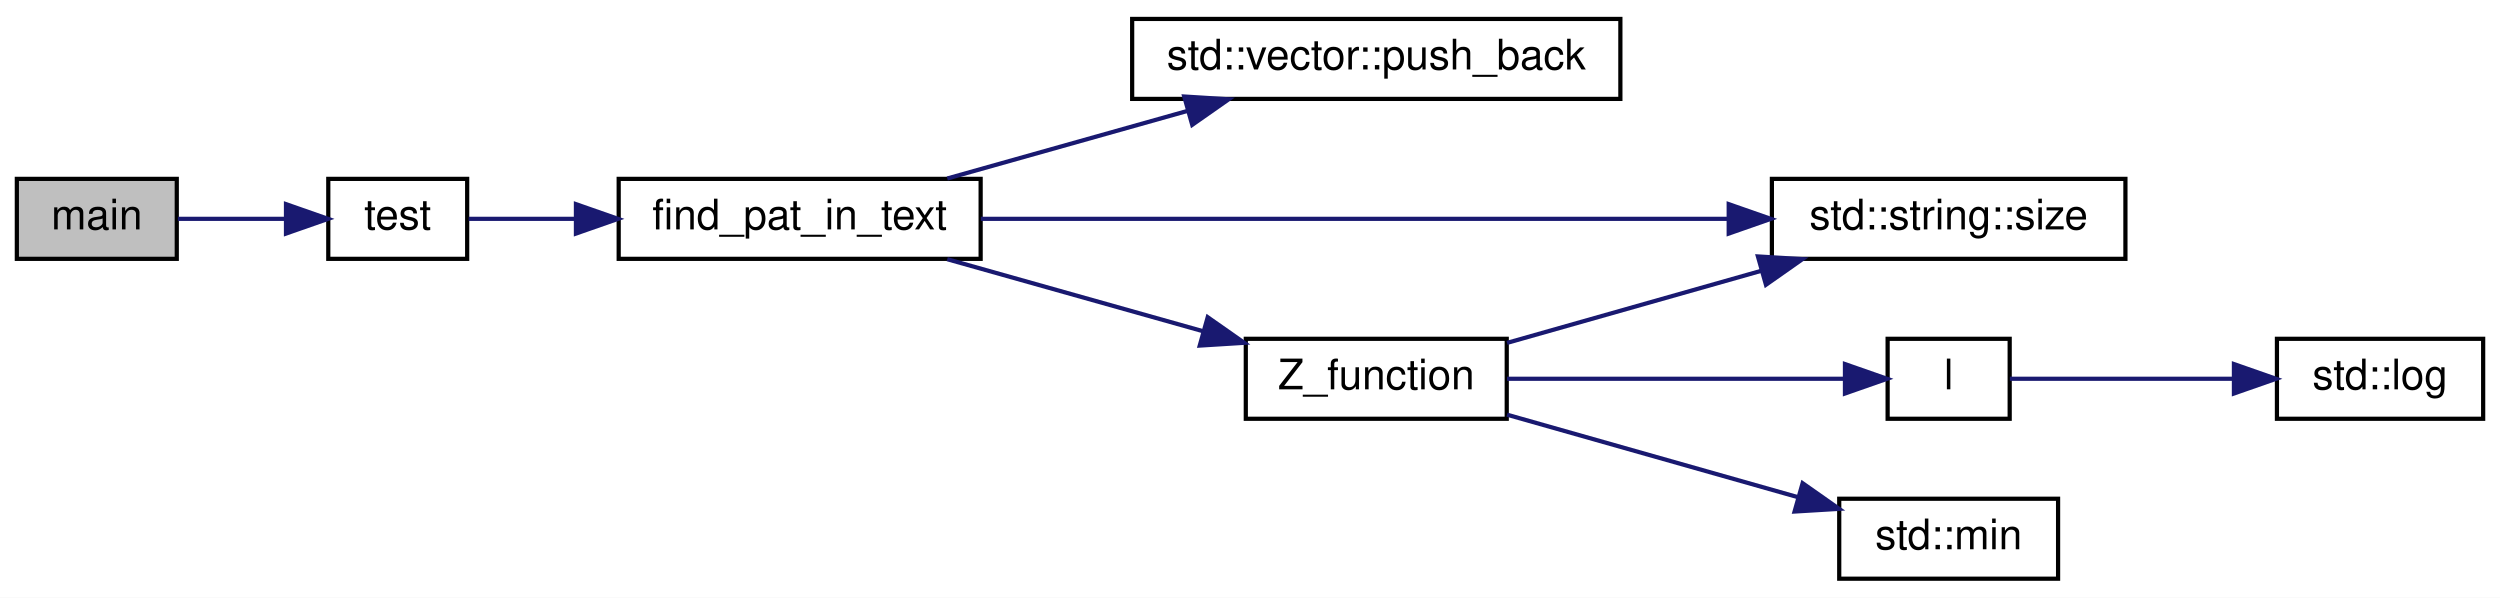
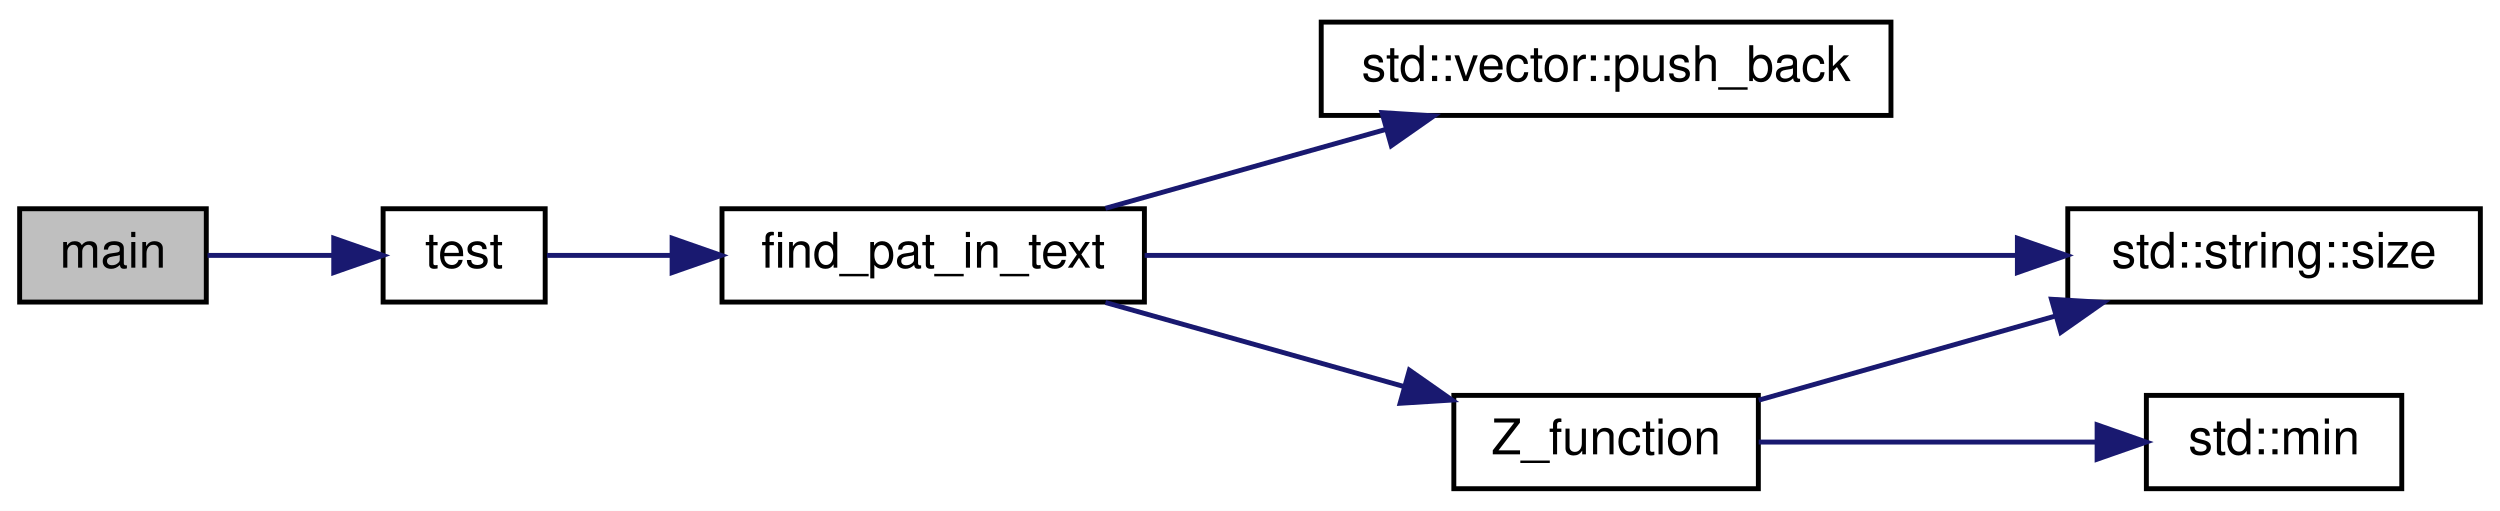
- <svg xmlns="http://www.w3.org/2000/svg" xmlns:xlink="http://www.w3.org/1999/xlink" width="594pt" height="142pt" viewBox="0.00 0.00 594.00 142.00">
-   <g id="graph0" class="graph" transform="scale(1 1) rotate(0) translate(4 138)">
-     <polygon fill="white" stroke="transparent" points="-4,4 -4,-138 590,-138 590,4 -4,4" />
+ <svg xmlns="http://www.w3.org/2000/svg" xmlns:xlink="http://www.w3.org/1999/xlink" width="509pt" height="104pt" viewBox="0.00 0.00 509.00 104.00">
+   <g id="graph0" class="graph" transform="scale(1 1) rotate(0) translate(4 100)">
+     <polygon fill="white" stroke="transparent" points="-4,4 -4,-100 505,-100 505,4 -4,4" />
    <g id="node1" class="node">
      <g id="a_node1">
        <a xlink:title="Main function.">
-           <polygon fill="#bfbfbf" stroke="black" points="0,-76.5 0,-95.5 38,-95.5 38,-76.5 0,-76.5" />
-           <text text-anchor="middle" x="19" y="-83.5" font-family="Helvetica,sans-Serif" font-size="10.00">main</text>
+           <polygon fill="#bfbfbf" stroke="black" points="0,-38.5 0,-57.5 38,-57.5 38,-38.5 0,-38.5" />
+           <text text-anchor="middle" x="19" y="-45.5" font-family="Helvetica,sans-Serif" font-size="10.00">main</text>
        </a>
      </g>
    </g>
    <g id="node2" class="node">
      <g id="a_node2">
        <a xlink:href="../../d3/d80/z__function_8cpp.html#aa8dca7b867074164d5f45b0f3851269d" target="_top" xlink:title="Self-test implementations.">
-           <polygon fill="white" stroke="black" points="74,-76.5 74,-95.5 107,-95.5 107,-76.5 74,-76.5" />
-           <text text-anchor="middle" x="90.5" y="-83.5" font-family="Helvetica,sans-Serif" font-size="10.00">test</text>
+           <polygon fill="white" stroke="black" points="74,-38.5 74,-57.5 107,-57.5 107,-38.5 74,-38.5" />
+           <text text-anchor="middle" x="90.5" y="-45.5" font-family="Helvetica,sans-Serif" font-size="10.00">test</text>
        </a>
      </g>
    </g>
    <g id="edge1" class="edge">
-       <path fill="none" stroke="midnightblue" d="M38.26,-86C46.07,-86 55.31,-86 63.79,-86" />
-       <polygon fill="midnightblue" stroke="midnightblue" points="63.95,-89.5 73.95,-86 63.95,-82.5 63.95,-89.5" />
+       <path fill="none" stroke="midnightblue" d="M38.26,-48C46.07,-48 55.31,-48 63.79,-48" />
+       <polygon fill="midnightblue" stroke="midnightblue" points="63.95,-51.5 73.95,-48 63.95,-44.5 63.95,-51.5" />
    </g>
    <g id="node3" class="node">
      <g id="a_node3">
        <a xlink:href="../../d3/d80/z__function_8cpp.html#ac186ca3ac3a69b5e52543bb13fe46db8" target="_top" xlink:title="Using Z_function to find a pattern in a text.">
-           <polygon fill="white" stroke="black" points="143,-76.5 143,-95.5 229,-95.5 229,-76.5 143,-76.5" />
-           <text text-anchor="middle" x="186" y="-83.5" font-family="Helvetica,sans-Serif" font-size="10.00">find_pat_in_text</text>
+           <polygon fill="white" stroke="black" points="143,-38.5 143,-57.5 229,-57.5 229,-38.5 143,-38.5" />
+           <text text-anchor="middle" x="186" y="-45.5" font-family="Helvetica,sans-Serif" font-size="10.00">find_pat_in_text</text>
        </a>
      </g>
    </g>
    <g id="edge2" class="edge">
-       <path fill="none" stroke="midnightblue" d="M107.36,-86C114.55,-86 123.51,-86 132.76,-86" />
-       <polygon fill="midnightblue" stroke="midnightblue" points="132.84,-89.5 142.84,-86 132.84,-82.5 132.84,-89.5" />
+       <path fill="none" stroke="midnightblue" d="M107.36,-48C114.55,-48 123.51,-48 132.76,-48" />
+       <polygon fill="midnightblue" stroke="midnightblue" points="132.84,-51.5 142.84,-48 132.84,-44.5 132.84,-51.5" />
    </g>
    <g id="node4" class="node">
      <g id="a_node4">
        <a target="_blank" xlink:href="http://en.cppreference.com/w/cpp/container/vector/push_back.html#" xlink:title=" ">
-           <polygon fill="white" stroke="black" points="265,-114.5 265,-133.5 381,-133.5 381,-114.5 265,-114.5" />
-           <text text-anchor="middle" x="323" y="-121.5" font-family="Helvetica,sans-Serif" font-size="10.00">std::vector::push_back</text>
+           <polygon fill="white" stroke="black" points="265,-76.5 265,-95.5 381,-95.5 381,-76.5 265,-76.5" />
+           <text text-anchor="middle" x="323" y="-83.5" font-family="Helvetica,sans-Serif" font-size="10.00">std::vector::push_back</text>
        </a>
      </g>
    </g>
    <g id="edge3" class="edge">
-       <path fill="none" stroke="midnightblue" d="M221.07,-95.59C238.41,-100.47 259.7,-106.46 278.25,-111.68" />
-       <polygon fill="midnightblue" stroke="midnightblue" points="277.37,-115.07 287.94,-114.41 279.27,-108.34 277.37,-115.07" />
+       <path fill="none" stroke="midnightblue" d="M221.07,-57.59C238.41,-62.47 259.7,-68.46 278.25,-73.68" />
+       <polygon fill="midnightblue" stroke="midnightblue" points="277.37,-77.07 287.94,-76.41 279.27,-70.34 277.37,-77.07" />
    </g>
    <g id="node5" class="node">
      <g id="a_node5">
        <a target="_blank" xlink:href="http://en.cppreference.com/w/cpp/string/basic_string/size.html#" xlink:title=" ">
-           <polygon fill="white" stroke="black" points="417,-76.5 417,-95.5 501,-95.5 501,-76.5 417,-76.5" />
-           <text text-anchor="middle" x="459" y="-83.5" font-family="Helvetica,sans-Serif" font-size="10.00">std::string::size</text>
+           <polygon fill="white" stroke="black" points="417,-38.5 417,-57.5 501,-57.5 501,-38.5 417,-38.5" />
+           <text text-anchor="middle" x="459" y="-45.5" font-family="Helvetica,sans-Serif" font-size="10.00">std::string::size</text>
        </a>
      </g>
    </g>
    <g id="edge4" class="edge">
-       <path fill="none" stroke="midnightblue" d="M229.05,-86C276.89,-86 355.05,-86 406.51,-86" />
-       <polygon fill="midnightblue" stroke="midnightblue" points="406.74,-89.5 416.74,-86 406.74,-82.5 406.74,-89.5" />
+       <path fill="none" stroke="midnightblue" d="M229.05,-48C276.89,-48 355.05,-48 406.51,-48" />
+       <polygon fill="midnightblue" stroke="midnightblue" points="406.74,-51.5 416.74,-48 406.74,-44.5 406.74,-51.5" />
    </g>
    <g id="node6" class="node">
      <g id="a_node6">
        <a xlink:href="../../d3/d80/z__function_8cpp.html#ac044c4794349a8cff6256b99950d5773" target="_top" xlink:title="for IO operations">
-           <polygon fill="white" stroke="black" points="292,-38.5 292,-57.5 354,-57.5 354,-38.5 292,-38.5" />
-           <text text-anchor="middle" x="323" y="-45.5" font-family="Helvetica,sans-Serif" font-size="10.00">Z_function</text>
+           <polygon fill="white" stroke="black" points="292,-0.5 292,-19.5 354,-19.5 354,-0.5 292,-0.5" />
+           <text text-anchor="middle" x="323" y="-7.5" font-family="Helvetica,sans-Serif" font-size="10.00">Z_function</text>
        </a>
      </g>
    </g>
    <g id="edge5" class="edge">
-       <path fill="none" stroke="midnightblue" d="M221.07,-76.41C239.56,-71.21 262.53,-64.74 281.88,-59.29" />
-       <polygon fill="midnightblue" stroke="midnightblue" points="282.95,-62.63 291.63,-56.55 281.06,-55.89 282.95,-62.63" />
+       <path fill="none" stroke="midnightblue" d="M221.07,-38.41C239.56,-33.21 262.53,-26.74 281.88,-21.29" />
+       <polygon fill="midnightblue" stroke="midnightblue" points="282.95,-24.63 291.63,-18.55 281.06,-17.89 282.95,-24.63" />
    </g>
-     <g id="edge9" class="edge">
-       <path fill="none" stroke="midnightblue" d="M354.07,-56.53C371.9,-61.58 394.79,-68.07 414.55,-73.68" />
-       <polygon fill="midnightblue" stroke="midnightblue" points="413.68,-77.07 424.26,-76.43 415.59,-70.34 413.68,-77.07" />
+     <g id="edge7" class="edge">
+       <path fill="none" stroke="midnightblue" d="M354.07,-18.53C371.9,-23.58 394.79,-30.07 414.55,-35.68" />
+       <polygon fill="midnightblue" stroke="midnightblue" points="413.68,-39.07 424.26,-38.43 415.59,-32.34 413.68,-39.07" />
    </g>
    <g id="node7" class="node">
      <g id="a_node7">
-         <a xlink:href="../../d4/d18/composite__simpson__rule_8cpp.html#a995716bc040dc6cf32b5cb3df51c4529" target="_top" xlink:title="Another test function.">
-           <polygon fill="white" stroke="black" points="444.5,-38.5 444.5,-57.5 473.5,-57.5 473.5,-38.5 444.5,-38.5" />
-           <text text-anchor="middle" x="459" y="-45.5" font-family="Helvetica,sans-Serif" font-size="10.00">l</text>
-         </a>
-       </g>
-     </g>
-     <g id="edge6" class="edge">
-       <path fill="none" stroke="midnightblue" d="M354.07,-48C378.23,-48 411.71,-48 434.07,-48" />
-       <polygon fill="midnightblue" stroke="midnightblue" points="434.36,-51.5 444.36,-48 434.36,-44.5 434.36,-51.5" />
-     </g>
-     <g id="node9" class="node">
-       <g id="a_node9">
        <a target="_blank" xlink:href="http://en.cppreference.com/w/cpp/algorithm/min.html#" xlink:title=" ">
          <polygon fill="white" stroke="black" points="433,-0.5 433,-19.5 485,-19.5 485,-0.5 433,-0.5" />
          <text text-anchor="middle" x="459" y="-7.5" font-family="Helvetica,sans-Serif" font-size="10.00">std::min</text>
        </a>
      </g>
    </g>
-     <g id="edge8" class="edge">
-       <path fill="none" stroke="midnightblue" d="M354.07,-39.47C374.59,-33.65 401.82,-25.93 423.27,-19.85" />
-       <polygon fill="midnightblue" stroke="midnightblue" points="424.3,-23.19 432.97,-17.1 422.39,-16.46 424.3,-23.19" />
-     </g>
-     <g id="node8" class="node">
-       <g id="a_node8">
-         <a target="_blank" xlink:href="http://en.cppreference.com/w/cpp/numeric/math/log.html#" xlink:title=" ">
-           <polygon fill="white" stroke="black" points="537,-38.5 537,-57.5 586,-57.5 586,-38.5 537,-38.5" />
-           <text text-anchor="middle" x="561.5" y="-45.5" font-family="Helvetica,sans-Serif" font-size="10.00">std::log</text>
-         </a>
-       </g>
-     </g>
-     <g id="edge7" class="edge">
-       <path fill="none" stroke="midnightblue" d="M473.55,-48C487.08,-48 508.41,-48 526.55,-48" />
-       <polygon fill="midnightblue" stroke="midnightblue" points="526.78,-51.5 536.78,-48 526.78,-44.5 526.78,-51.5" />
+     <g id="edge6" class="edge">
+       <path fill="none" stroke="midnightblue" d="M354.07,-10C374.4,-10 401.33,-10 422.68,-10" />
+       <polygon fill="midnightblue" stroke="midnightblue" points="422.97,-13.5 432.97,-10 422.97,-6.5 422.97,-13.5" />
    </g>
  </g>
</svg>
